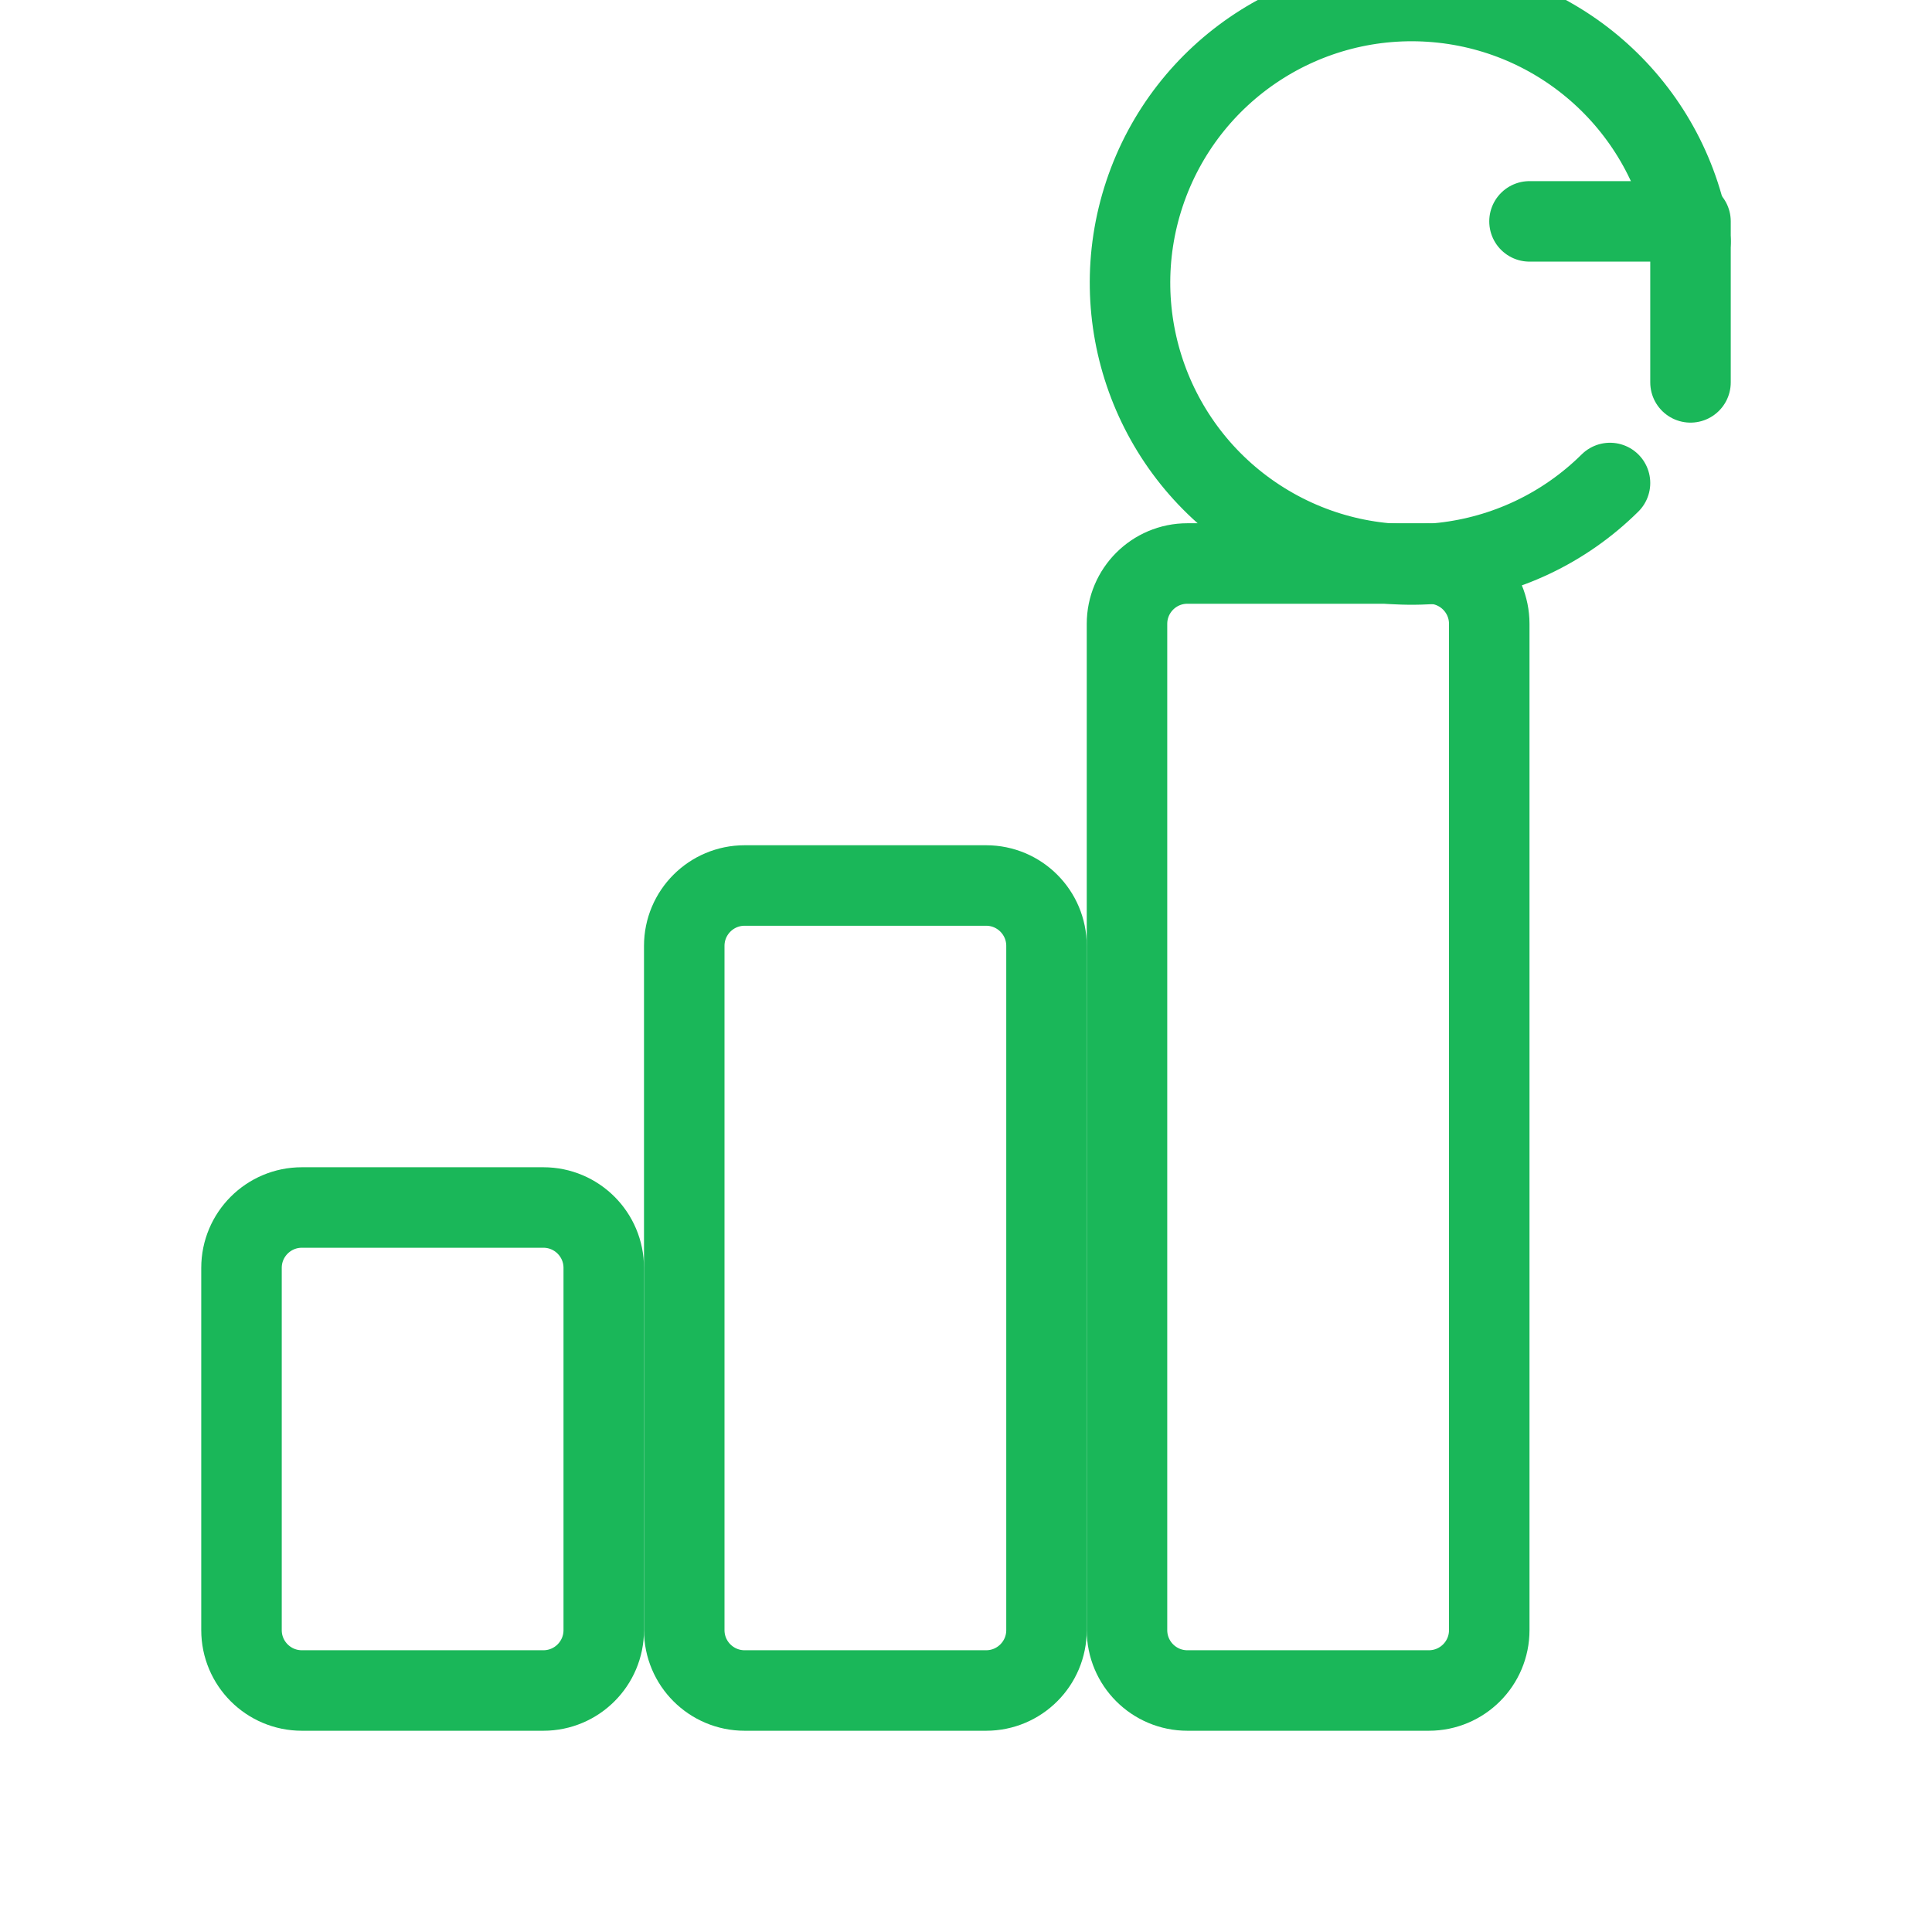
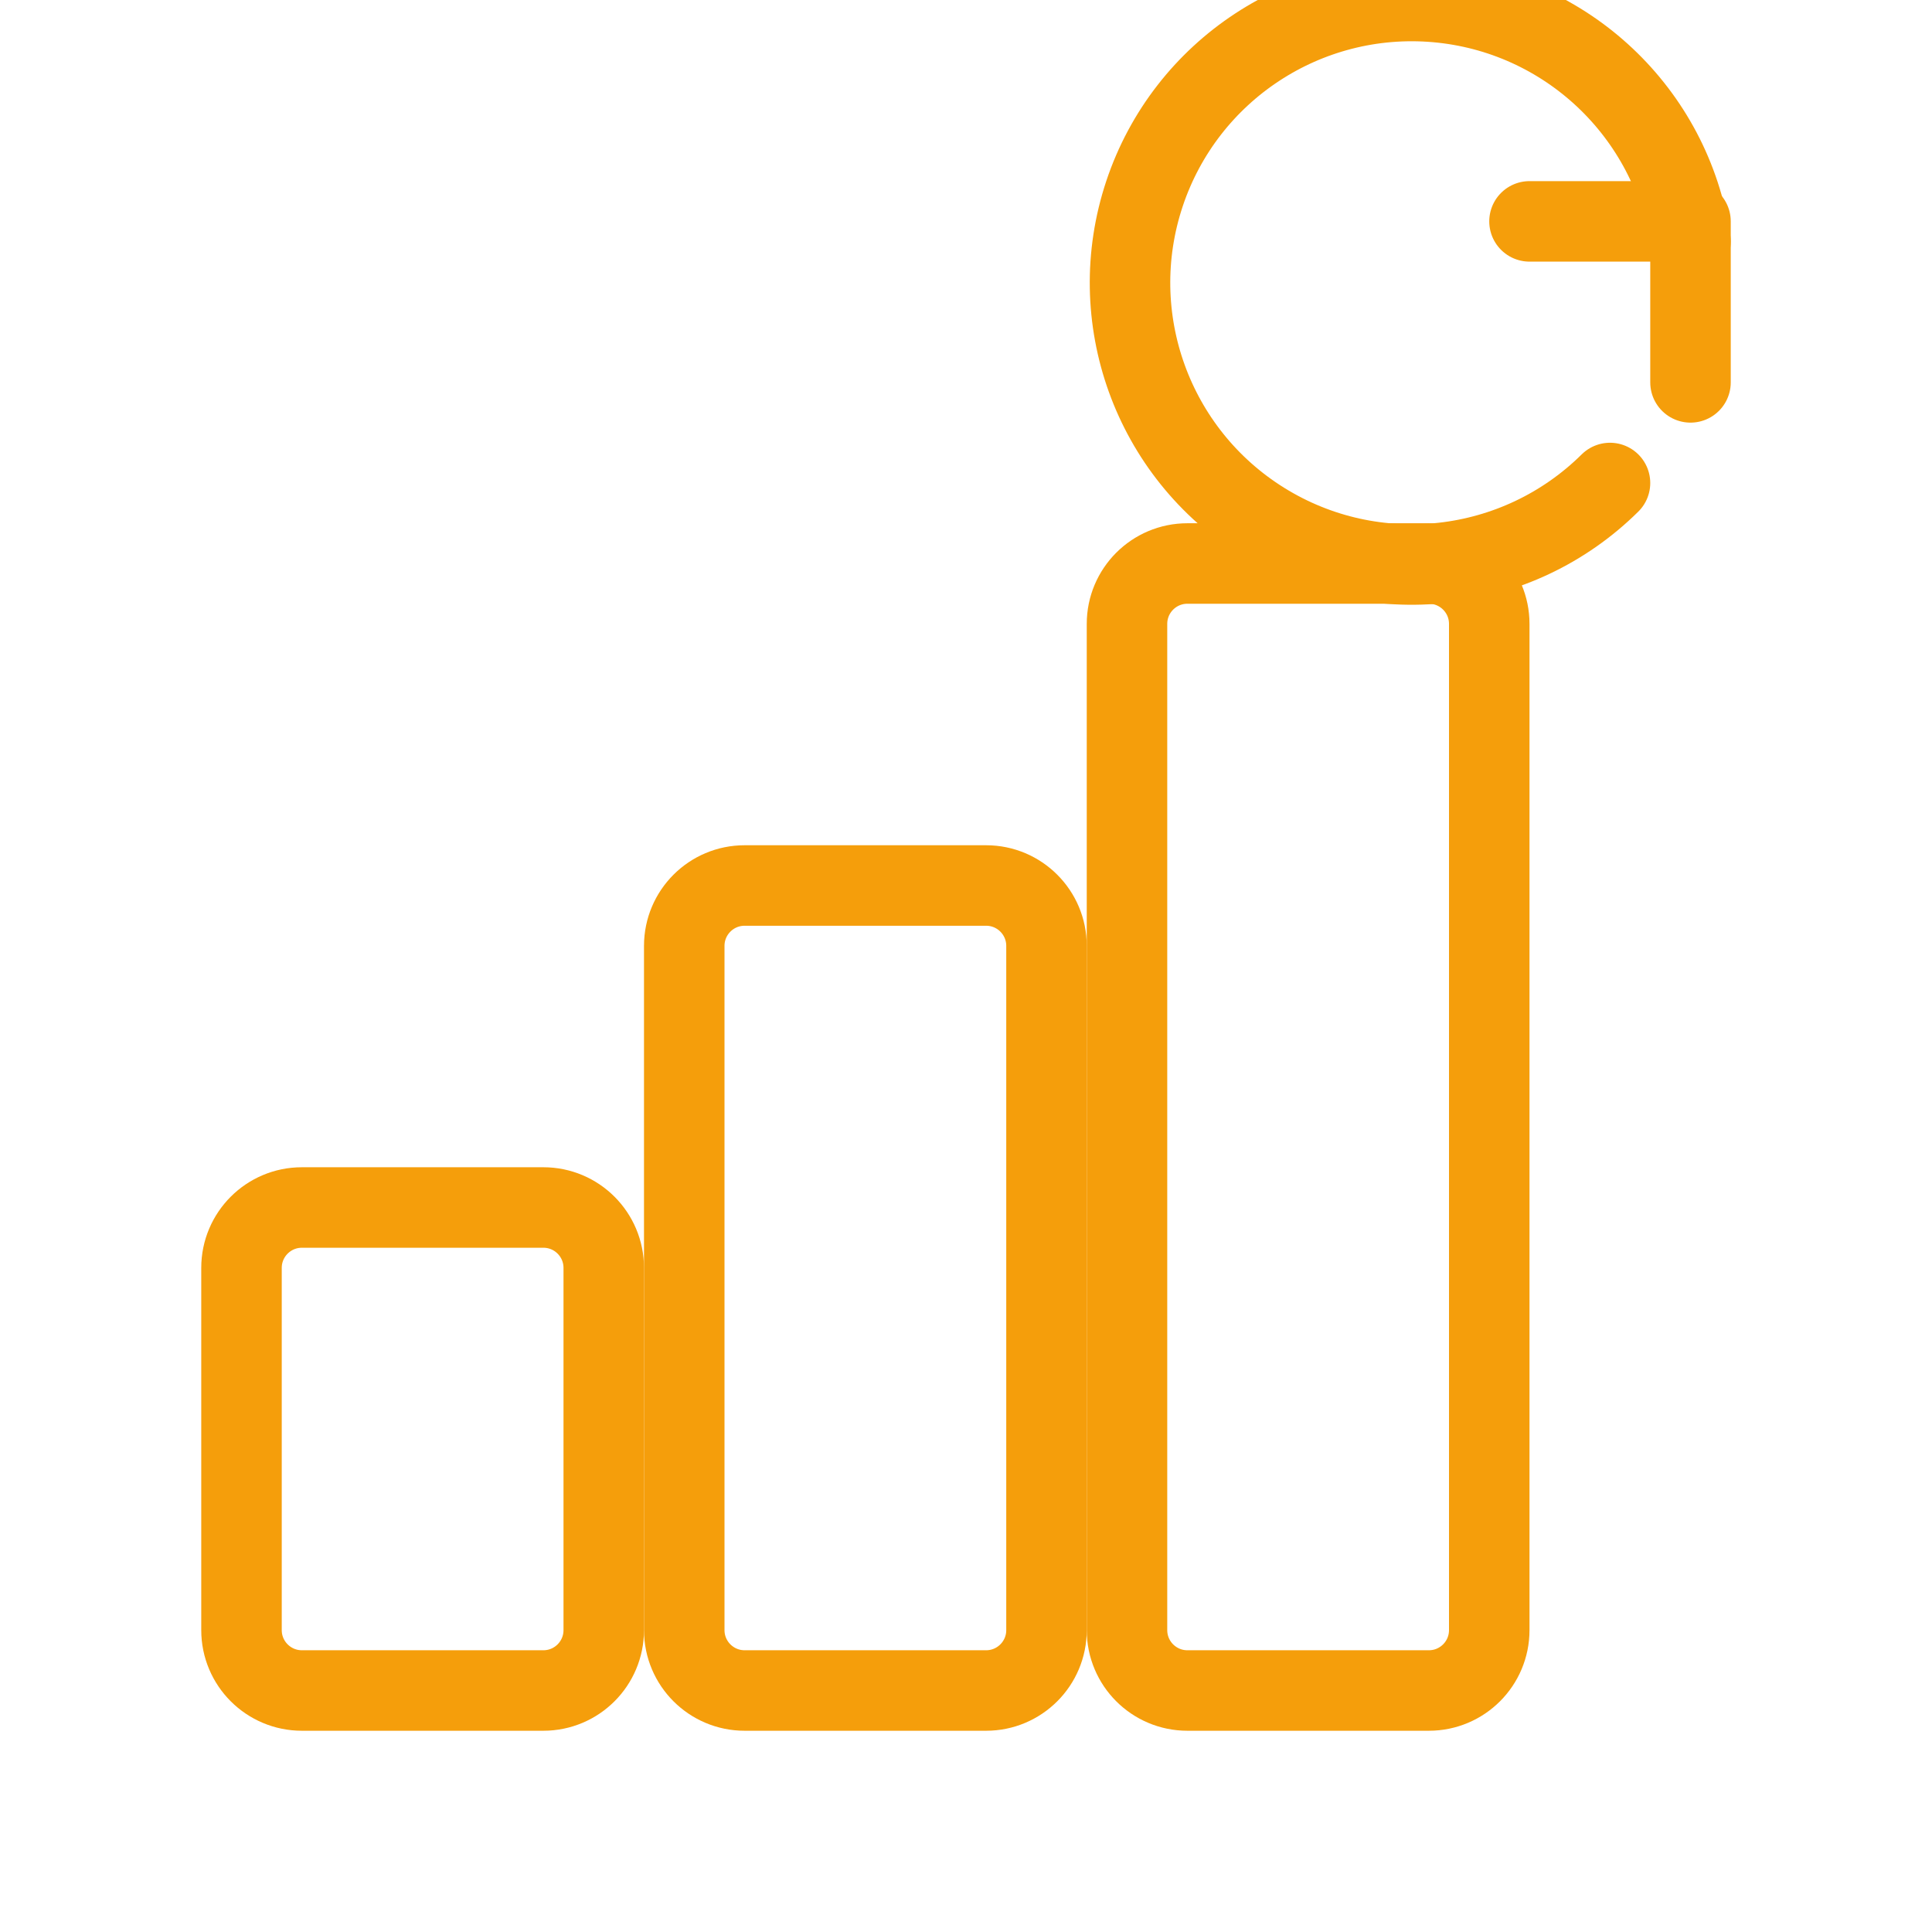
- <svg xmlns="http://www.w3.org/2000/svg" viewBox="0 0 48 48" fill="none" stroke="#1ab759" stroke-width="2" stroke-linecap="round" stroke-linejoin="round">
+ <svg xmlns="http://www.w3.org/2000/svg" viewBox="0 0 48 48" fill="none" stroke="#f59e0b" stroke-width="2" stroke-linecap="round" stroke-linejoin="round">
  <rect x="6" y="30" width="9" height="12" rx="1.5" ry="1.5" />
  <rect x="17" y="22" width="9" height="20" rx="1.5" ry="1.5" />
  <rect x="28" y="14" width="9" height="28" rx="1.5" ry="1.5" />
  <path d="M40 12 A7 7 0 1 1 42 6" fill="none" />
  <polyline points="42,9.5 42,5.5 38,5.5" />
</svg>
